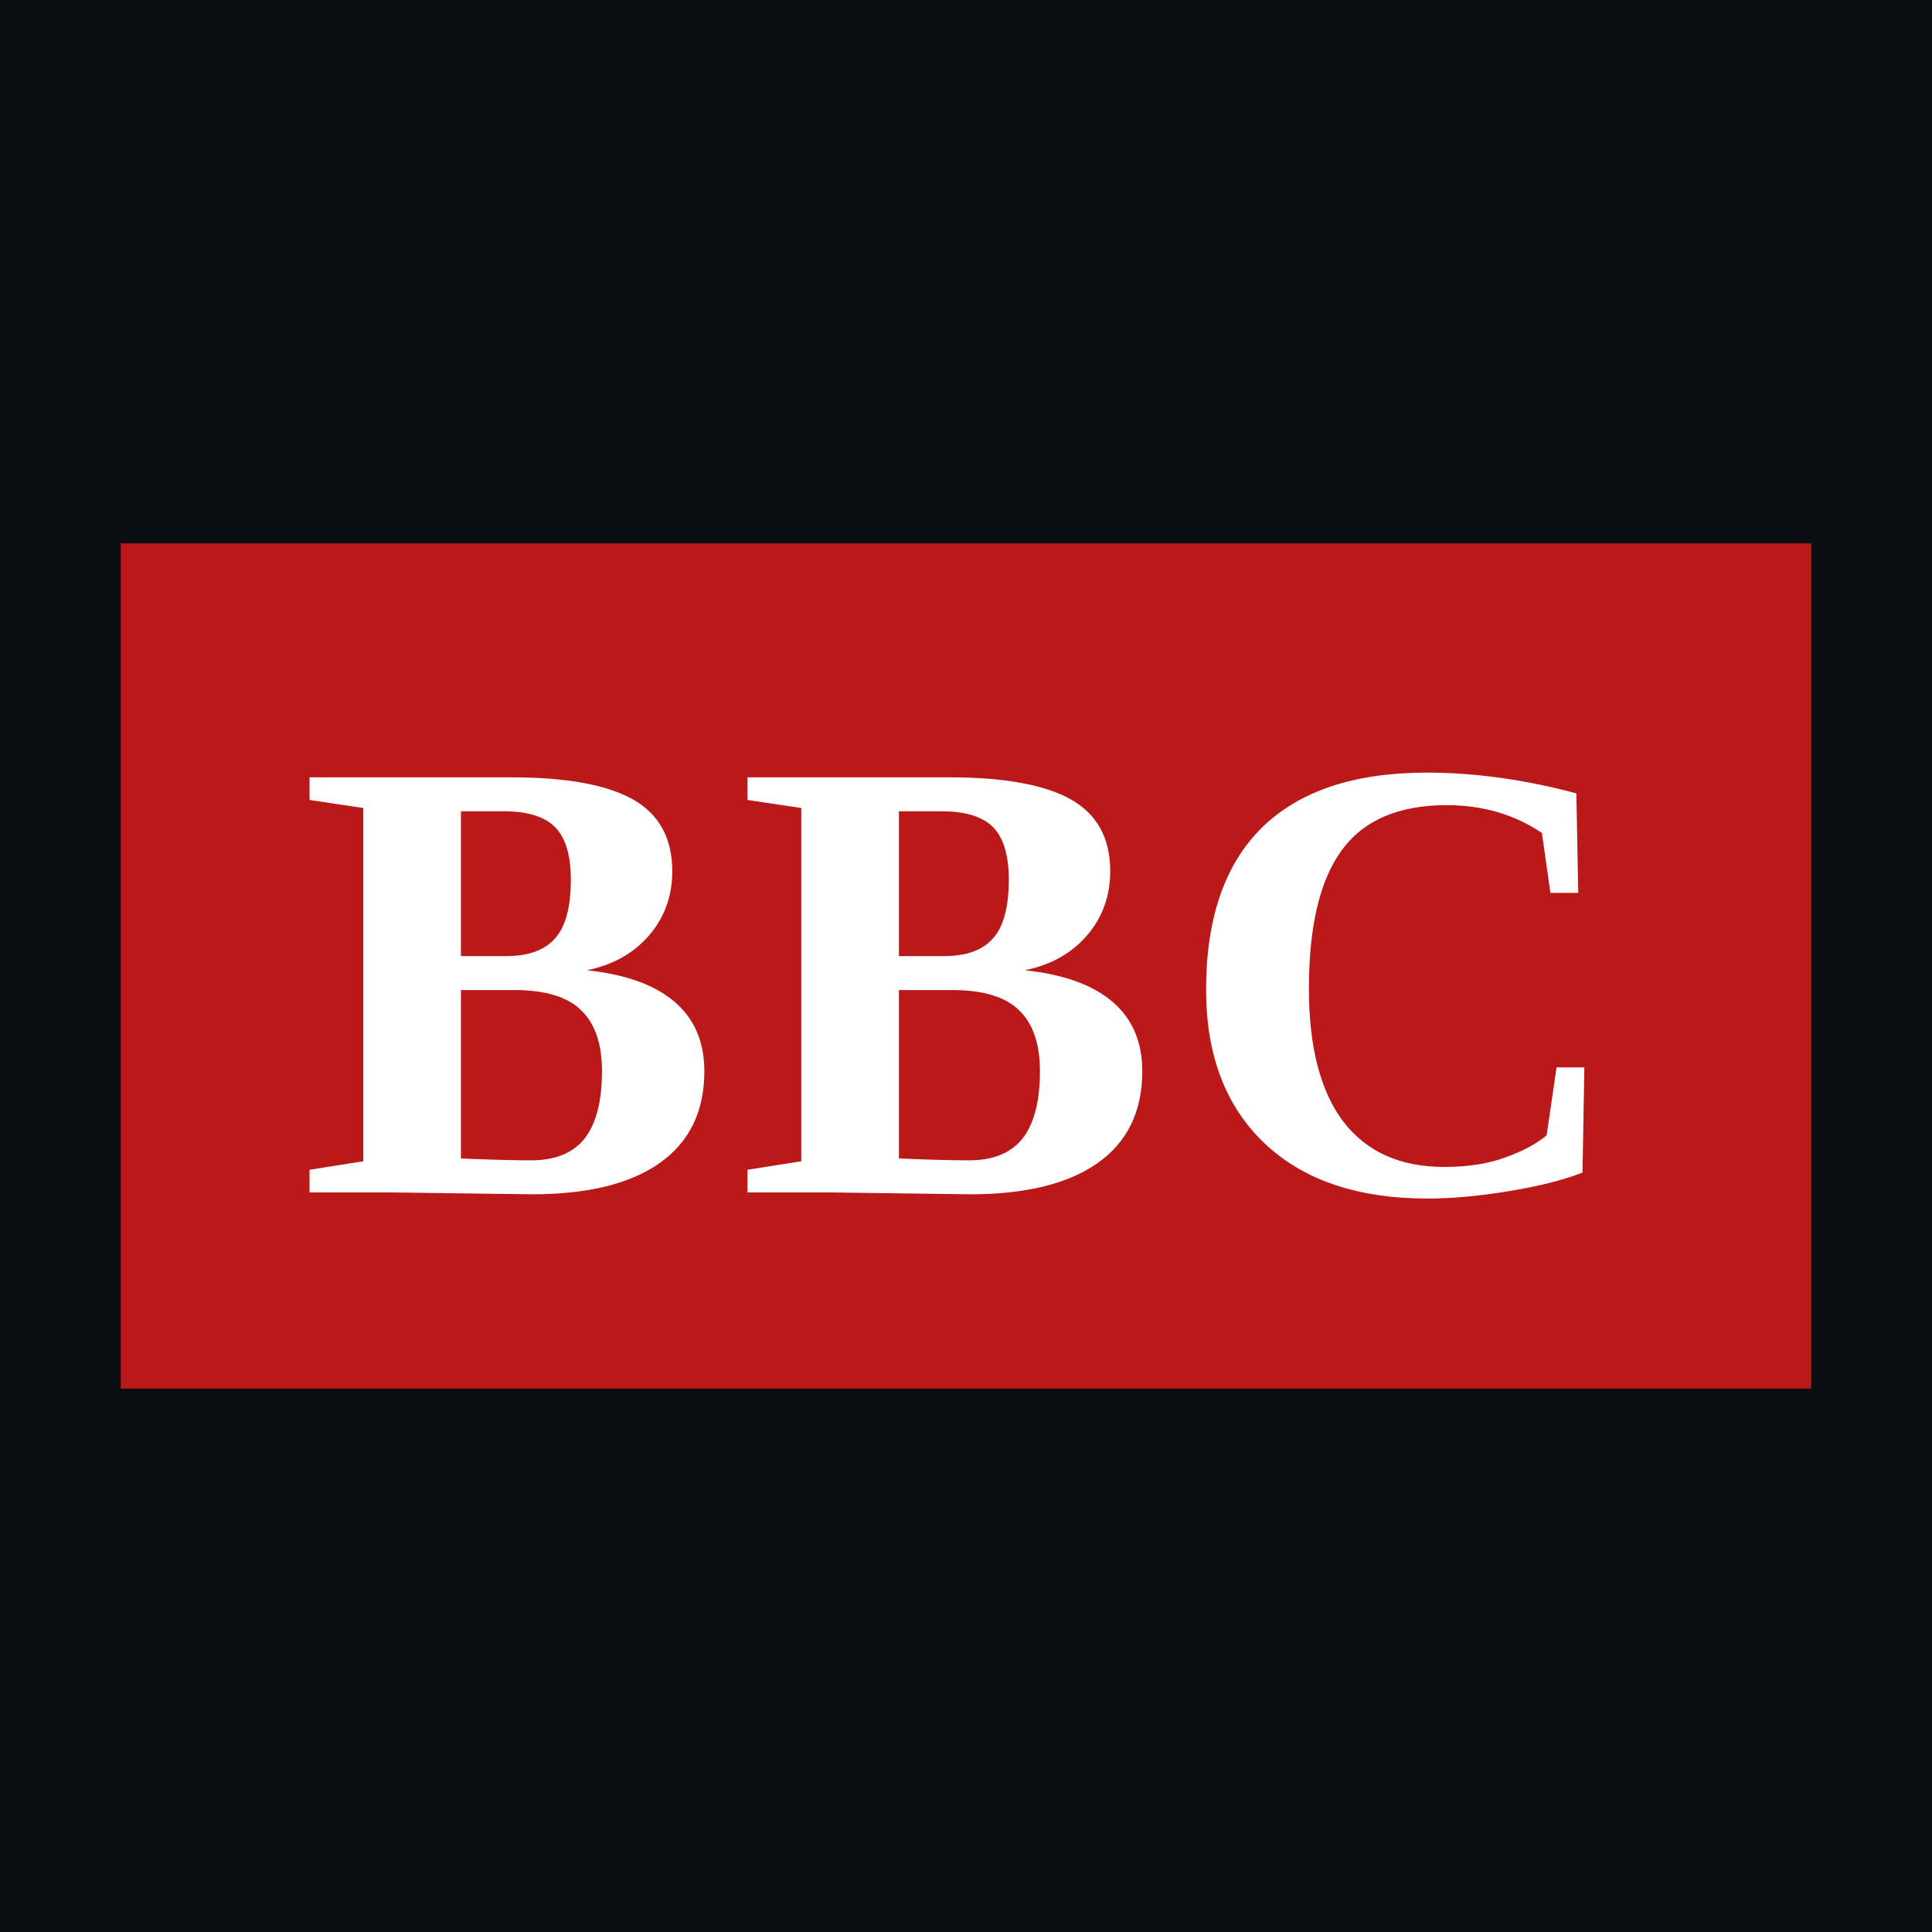
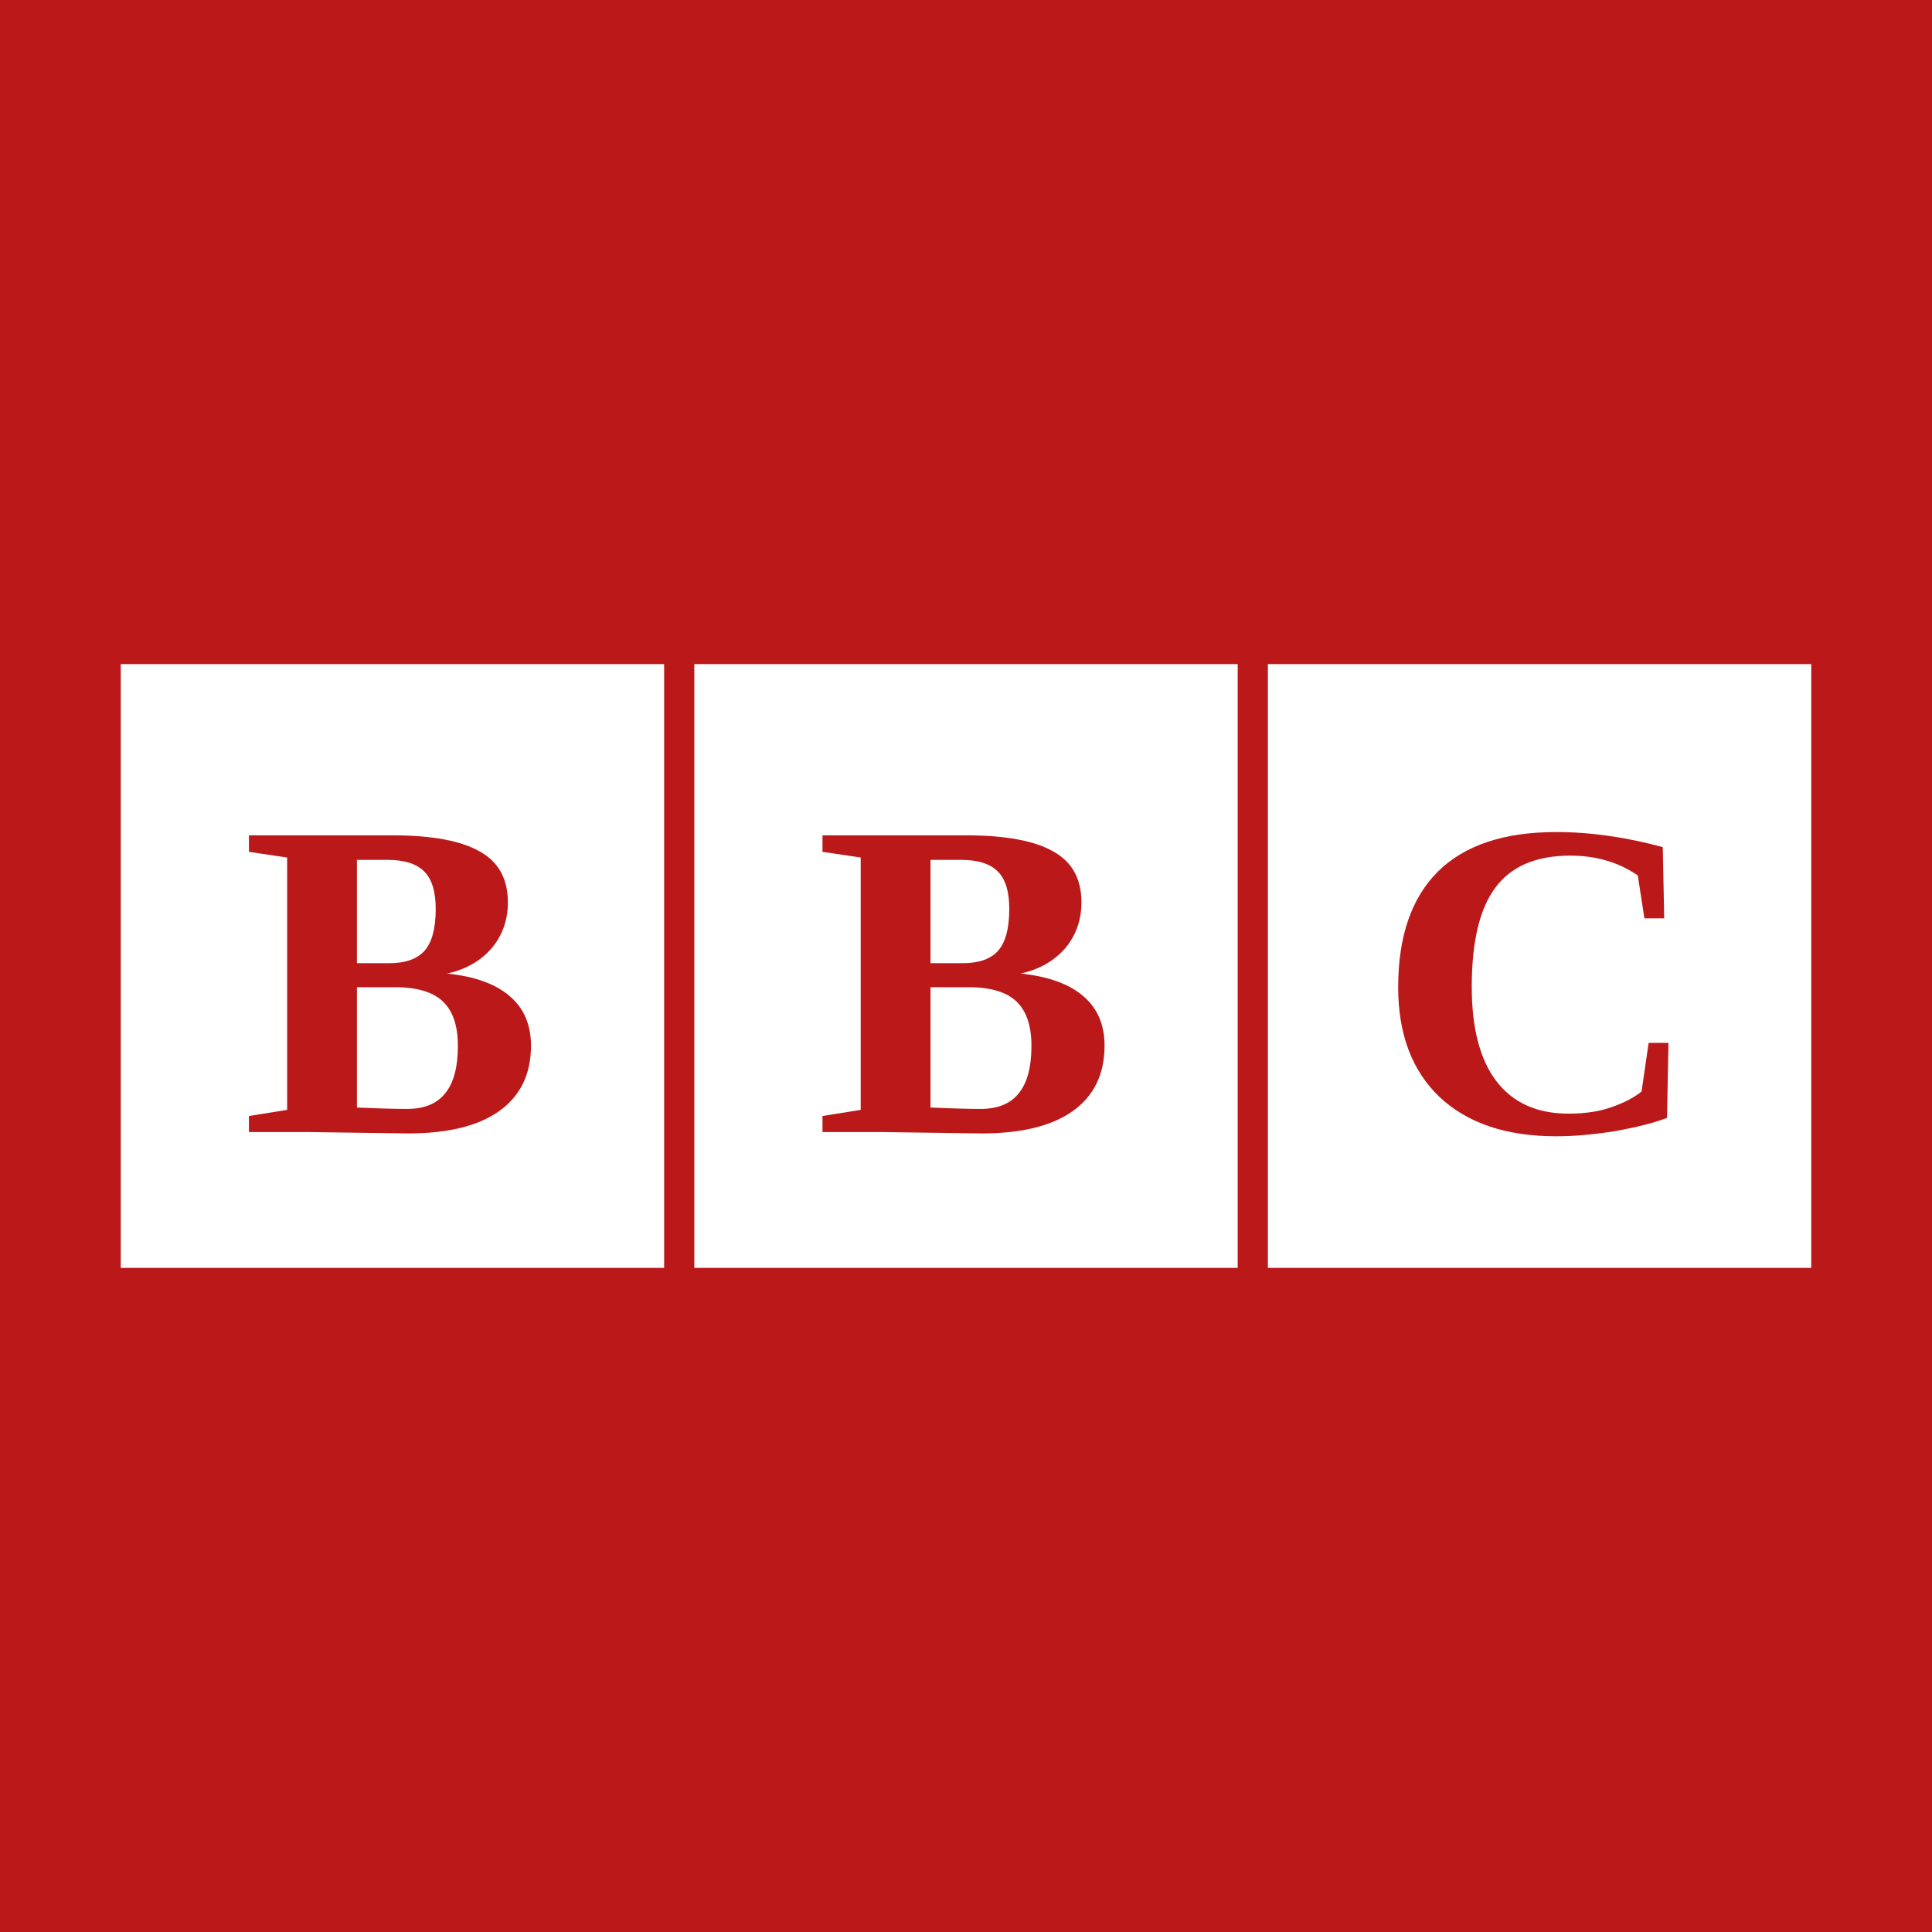
<svg xmlns="http://www.w3.org/2000/svg" viewBox="0 0 64 64" width="64" height="64">
-   <rect width="64" height="64" fill="#0a0d11" />
-   <rect x="4" y="18" width="56" height="28" fill="#bb1919" />
-   <text x="32" y="39.5" text-anchor="middle" font-family="Georgia, 'Times New Roman', serif" font-weight="700" font-size="21" letter-spacing="0.5" fill="#ffffff">BBC</text>
+   <rect width="64" height="64" fill="#bb1919" />
+   <g fill="#ffffff">
+     <rect x="4" y="22" width="18" height="20" />
+     <rect x="23" y="22" width="18" height="20" />
+     <rect x="42" y="22" width="18" height="20" />
+   </g>
+   <g fill="#bb1919" font-family="Georgia, 'Times New Roman', serif" font-weight="700" font-size="15" text-anchor="middle">
+     <text x="13" y="37.5">B</text>
+     <text x="32" y="37.5">B</text>
+     <text x="51" y="37.5">C</text>
+   </g>
</svg>
